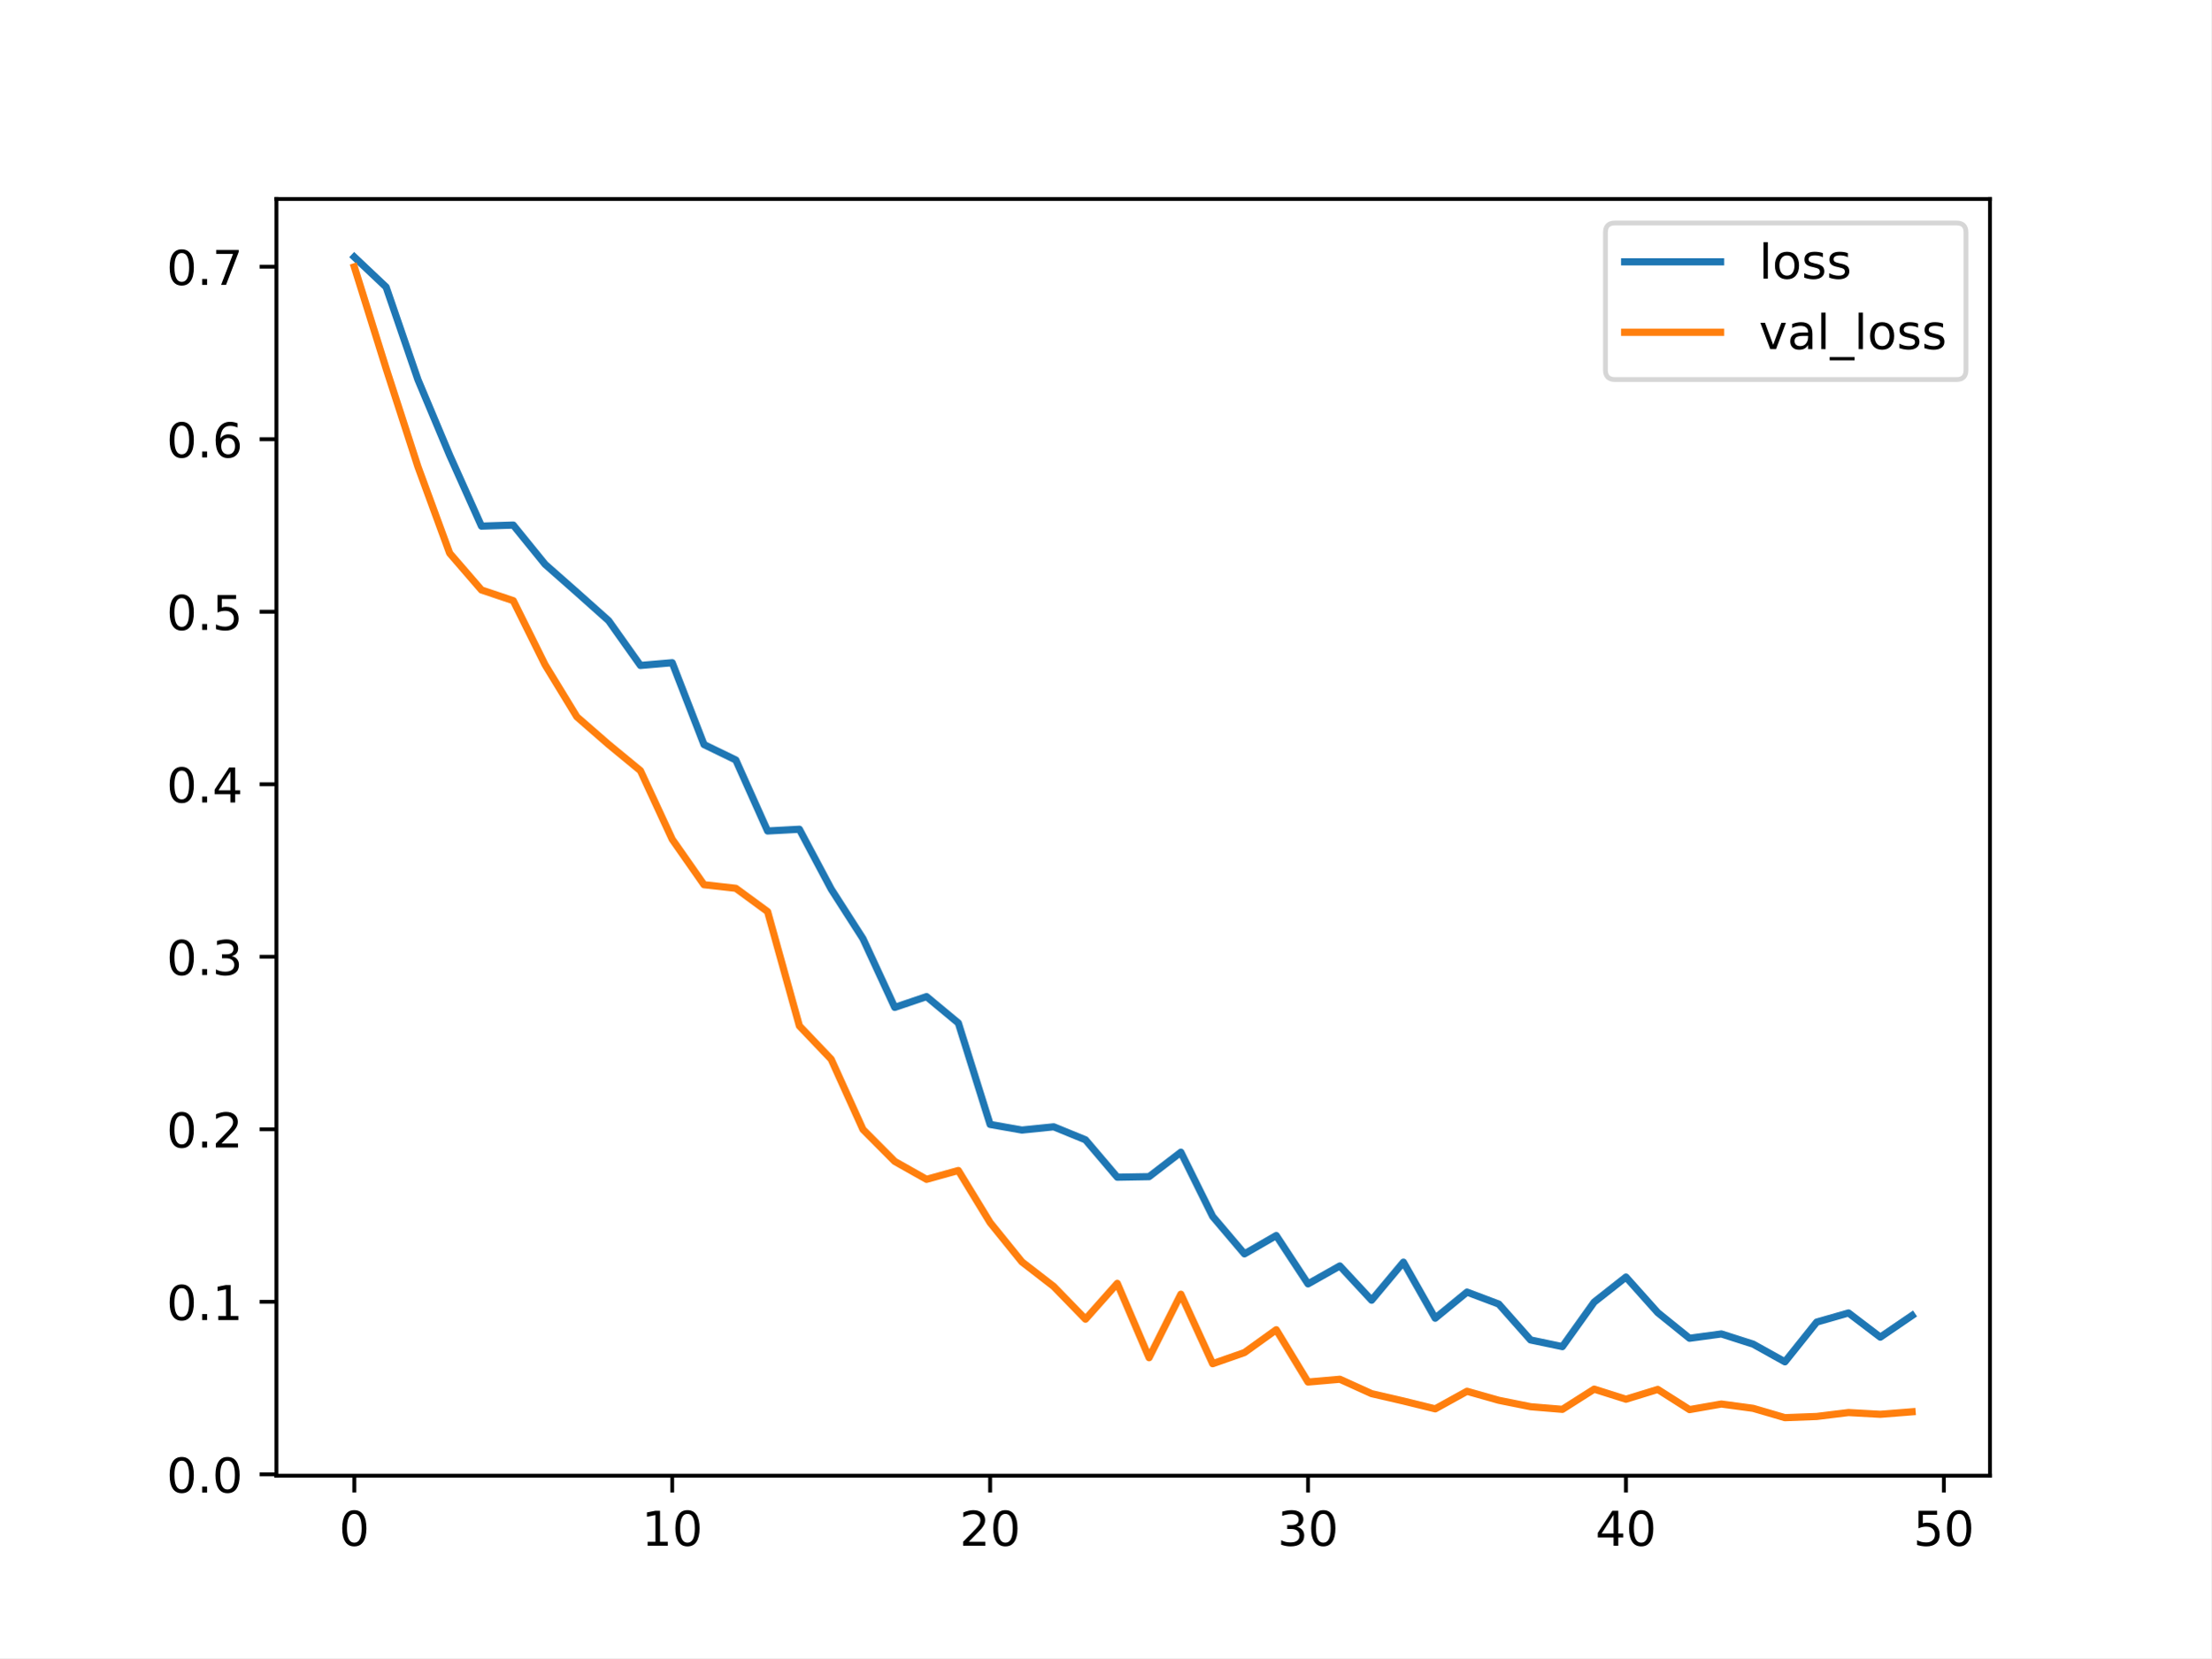
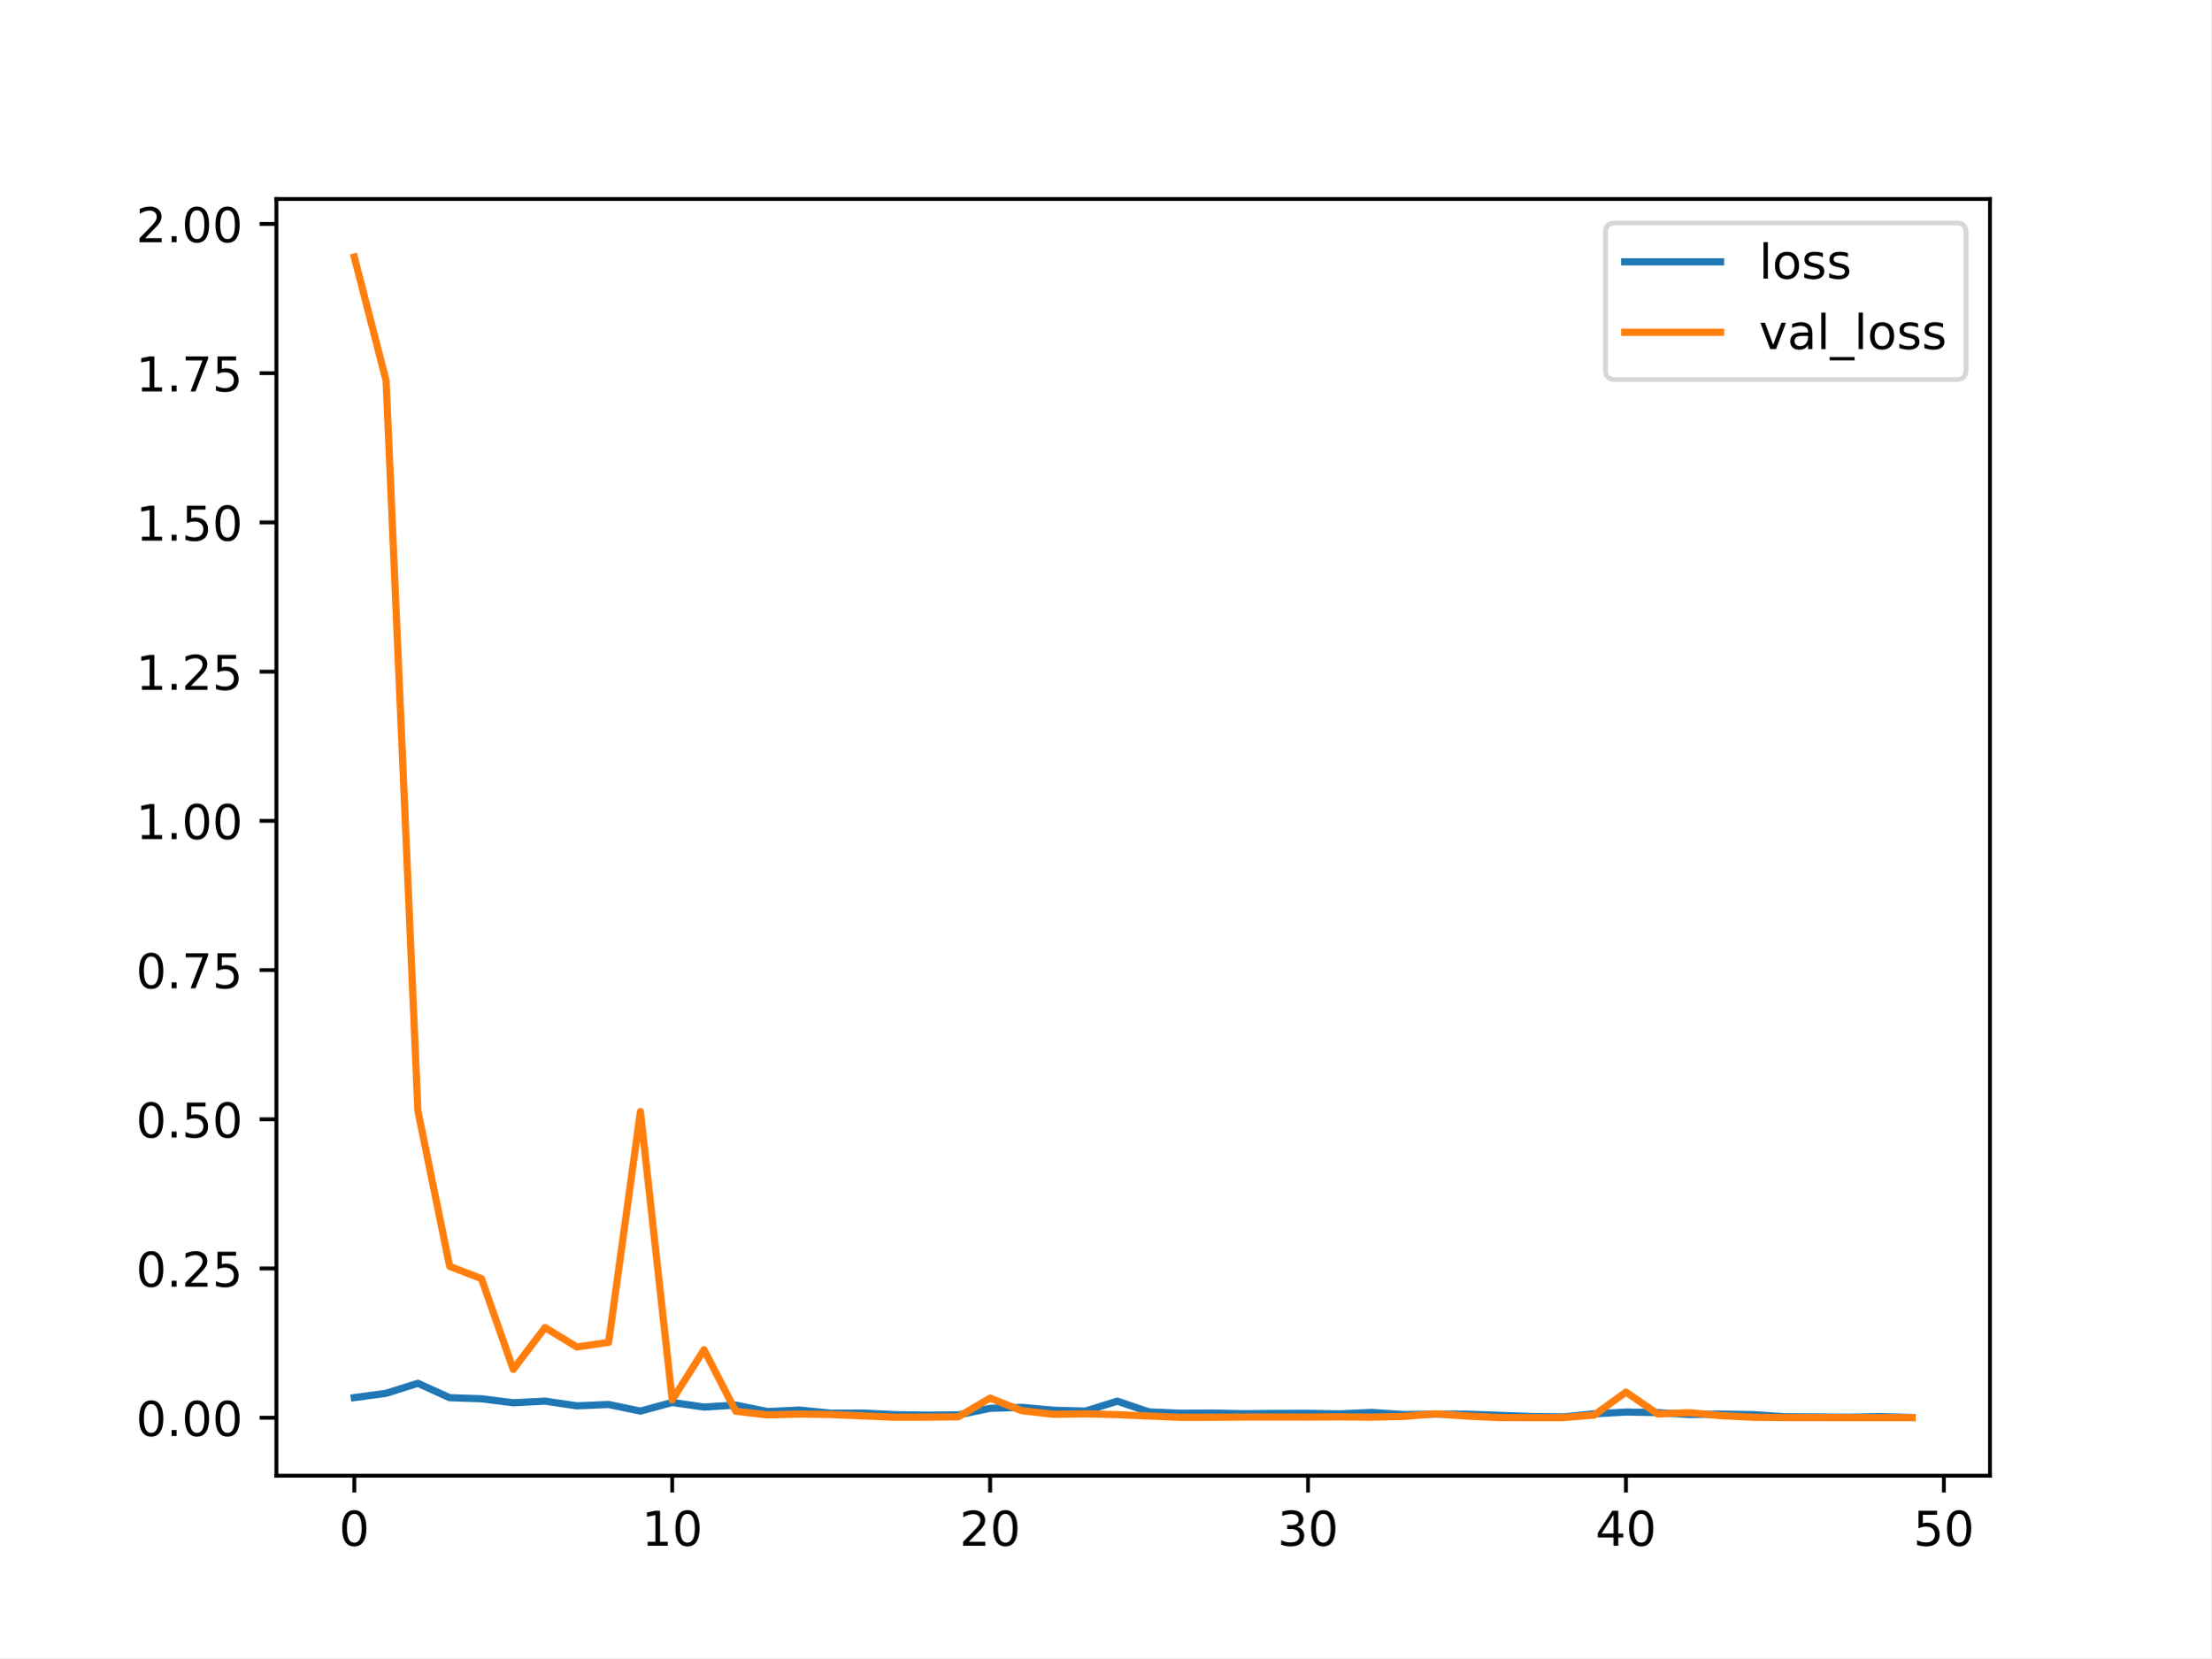
<svg xmlns="http://www.w3.org/2000/svg" xmlns:xlink="http://www.w3.org/1999/xlink" width="460.8pt" height="345.6pt" viewBox="0 0 460.8 345.6" version="1.1">
  <defs>
    <style type="text/css">*{stroke-linejoin: round; stroke-linecap: butt}</style>
  </defs>
  <g id="figure_1">
    <g id="patch_1">
      <path d="M 0 345.6  L 460.8 345.6  L 460.8 0  L 0 0  z " style="fill: #ffffff" />
    </g>
    <g id="axes_1">
      <g id="patch_2">
        <path d="M 57.6 307.584  L 414.72 307.584  L 414.72 41.472  L 57.6 41.472  z " style="fill: #ffffff" />
      </g>
      <g id="matplotlib.axis_1">
        <g id="xtick_1">
          <g id="line2d_1">
            <defs>
-               <path id="m1992b446ae" d="M 0 0  L 0 3.5  " style="stroke: #000000; stroke-width: 0.8" />
+               <path id="m2c65ad9f22" d="M 0 0  L 0 3.5  " style="stroke: #000000; stroke-width: 0.8" />
            </defs>
            <g>
-               <use xlink:href="#m1992b446ae" x="73.833" y="307.584" style="stroke: #000000; stroke-width: 0.8" />
+               <use xlink:href="#m2c65ad9f22" x="73.833" y="307.584" style="stroke: #000000; stroke-width: 0.8" />
            </g>
          </g>
          <g id="text_1">
            <g transform="translate(70.65148 322.1824) scale(0.1 -0.1)">
              <defs>
                <path id="DejaVuSans-30" d="M 2034 4250  Q 1547 4250 1301 3770  Q 1056 3291 1056 2328  Q 1056 1369 1301 889  Q 1547 409 2034 409  Q 2525 409 2770 889  Q 3016 1369 3016 2328  Q 3016 3291 2770 3770  Q 2525 4250 2034 4250  z M 2034 4750  Q 2819 4750 3233 4129  Q 3647 3509 3647 2328  Q 3647 1150 3233 529  Q 2819 -91 2034 -91  Q 1250 -91 836 529  Q 422 1150 422 2328  Q 422 3509 836 4129  Q 1250 4750 2034 4750  z " transform="scale(0.015625)" />
              </defs>
              <use xlink:href="#DejaVuSans-30" />
            </g>
          </g>
        </g>
        <g id="xtick_2">
          <g id="line2d_2">
            <g>
-               <use xlink:href="#m1992b446ae" x="140.089" y="307.584" style="stroke: #000000; stroke-width: 0.8" />
+               <use xlink:href="#m2c65ad9f22" x="140.089" y="307.584" style="stroke: #000000; stroke-width: 0.8" />
            </g>
          </g>
          <g id="text_2">
            <g transform="translate(133.7263 322.1824) scale(0.1 -0.1)">
              <defs>
                <path id="DejaVuSans-31" d="M 794 531  L 1825 531  L 1825 4091  L 703 3866  L 703 4441  L 1819 4666  L 2450 4666  L 2450 531  L 3481 531  L 3481 0  L 794 0  L 794 531  z " transform="scale(0.015625)" />
              </defs>
              <use xlink:href="#DejaVuSans-31" />
              <use xlink:href="#DejaVuSans-30" x="63.623" />
            </g>
          </g>
        </g>
        <g id="xtick_3">
          <g id="line2d_3">
            <g>
-               <use xlink:href="#m1992b446ae" x="206.345" y="307.584" style="stroke: #000000; stroke-width: 0.8" />
+               <use xlink:href="#m2c65ad9f22" x="206.345" y="307.584" style="stroke: #000000; stroke-width: 0.8" />
            </g>
          </g>
          <g id="text_3">
            <g transform="translate(199.9823 322.1824) scale(0.1 -0.1)">
              <defs>
                <path id="DejaVuSans-32" d="M 1228 531  L 3431 531  L 3431 0  L 469 0  L 469 531  Q 828 903 1448 1529  Q 2069 2156 2228 2338  Q 2531 2678 2651 2914  Q 2772 3150 2772 3378  Q 2772 3750 2511 3984  Q 2250 4219 1831 4219  Q 1534 4219 1204 4116  Q 875 4013 500 3803  L 500 4441  Q 881 4594 1212 4672  Q 1544 4750 1819 4750  Q 2544 4750 2975 4387  Q 3406 4025 3406 3419  Q 3406 3131 3298 2873  Q 3191 2616 2906 2266  Q 2828 2175 2409 1742  Q 1991 1309 1228 531  z " transform="scale(0.015625)" />
              </defs>
              <use xlink:href="#DejaVuSans-32" />
              <use xlink:href="#DejaVuSans-30" x="63.623" />
            </g>
          </g>
        </g>
        <g id="xtick_4">
          <g id="line2d_4">
            <g>
-               <use xlink:href="#m1992b446ae" x="272.601" y="307.584" style="stroke: #000000; stroke-width: 0.8" />
+               <use xlink:href="#m2c65ad9f22" x="272.601" y="307.584" style="stroke: #000000; stroke-width: 0.8" />
            </g>
          </g>
          <g id="text_4">
            <g transform="translate(266.2383 322.1824) scale(0.1 -0.1)">
              <defs>
                <path id="DejaVuSans-33" d="M 2597 2516  Q 3050 2419 3304 2112  Q 3559 1806 3559 1356  Q 3559 666 3084 287  Q 2609 -91 1734 -91  Q 1441 -91 1130 -33  Q 819 25 488 141  L 488 750  Q 750 597 1062 519  Q 1375 441 1716 441  Q 2309 441 2620 675  Q 2931 909 2931 1356  Q 2931 1769 2642 2001  Q 2353 2234 1838 2234  L 1294 2234  L 1294 2753  L 1863 2753  Q 2328 2753 2575 2939  Q 2822 3125 2822 3475  Q 2822 3834 2567 4026  Q 2313 4219 1838 4219  Q 1578 4219 1281 4162  Q 984 4106 628 3988  L 628 4550  Q 988 4650 1302 4700  Q 1616 4750 1894 4750  Q 2613 4750 3031 4423  Q 3450 4097 3450 3541  Q 3450 3153 3228 2886  Q 3006 2619 2597 2516  z " transform="scale(0.015625)" />
              </defs>
              <use xlink:href="#DejaVuSans-33" />
              <use xlink:href="#DejaVuSans-30" x="63.623" />
            </g>
          </g>
        </g>
        <g id="xtick_5">
          <g id="line2d_5">
            <g>
-               <use xlink:href="#m1992b446ae" x="338.857" y="307.584" style="stroke: #000000; stroke-width: 0.8" />
+               <use xlink:href="#m2c65ad9f22" x="338.857" y="307.584" style="stroke: #000000; stroke-width: 0.8" />
            </g>
          </g>
          <g id="text_5">
            <g transform="translate(332.4943 322.1824) scale(0.1 -0.1)">
              <defs>
                <path id="DejaVuSans-34" d="M 2419 4116  L 825 1625  L 2419 1625  L 2419 4116  z M 2253 4666  L 3047 4666  L 3047 1625  L 3713 1625  L 3713 1100  L 3047 1100  L 3047 0  L 2419 0  L 2419 1100  L 313 1100  L 313 1709  L 2253 4666  z " transform="scale(0.015625)" />
              </defs>
              <use xlink:href="#DejaVuSans-34" />
              <use xlink:href="#DejaVuSans-30" x="63.623" />
            </g>
          </g>
        </g>
        <g id="xtick_6">
          <g id="line2d_6">
            <g>
-               <use xlink:href="#m1992b446ae" x="405.113" y="307.584" style="stroke: #000000; stroke-width: 0.8" />
+               <use xlink:href="#m2c65ad9f22" x="405.113" y="307.584" style="stroke: #000000; stroke-width: 0.8" />
            </g>
          </g>
          <g id="text_6">
            <g transform="translate(398.7504 322.1824) scale(0.1 -0.1)">
              <defs>
                <path id="DejaVuSans-35" d="M 691 4666  L 3169 4666  L 3169 4134  L 1269 4134  L 1269 2991  Q 1406 3038 1543 3061  Q 1681 3084 1819 3084  Q 2600 3084 3056 2656  Q 3513 2228 3513 1497  Q 3513 744 3044 326  Q 2575 -91 1722 -91  Q 1428 -91 1123 -41  Q 819 9 494 109  L 494 744  Q 775 591 1075 516  Q 1375 441 1709 441  Q 2250 441 2565 725  Q 2881 1009 2881 1497  Q 2881 1984 2565 2268  Q 2250 2553 1709 2553  Q 1456 2553 1204 2497  Q 953 2441 691 2322  L 691 4666  z " transform="scale(0.015625)" />
              </defs>
              <use xlink:href="#DejaVuSans-35" />
              <use xlink:href="#DejaVuSans-30" x="63.623" />
            </g>
          </g>
        </g>
      </g>
      <g id="matplotlib.axis_2">
        <g id="ytick_1">
          <g id="line2d_7">
            <defs>
-               <path id="mb6806b7259" d="M 0 0  L -3.5 0  " style="stroke: #000000; stroke-width: 0.8" />
+               <path id="m1f3e3dee2b" d="M 0 0  L -3.5 0  " style="stroke: #000000; stroke-width: 0.8" />
            </defs>
            <g>
-               <use xlink:href="#mb6806b7259" x="57.6" y="307.3" style="stroke: #000000; stroke-width: 0.8" />
+               <use xlink:href="#m1f3e3dee2b" x="57.6" y="295.503" style="stroke: #000000; stroke-width: 0.8" />
            </g>
          </g>
          <g id="text_7">
-             <g transform="translate(34.69687 311.0993) scale(0.1 -0.1)">
+             <g transform="translate(28.33438 299.3019) scale(0.1 -0.1)">
              <defs>
                <path id="DejaVuSans-2e" d="M 684 794  L 1344 794  L 1344 0  L 684 0  L 684 794  z " transform="scale(0.015625)" />
              </defs>
              <use xlink:href="#DejaVuSans-30" />
              <use xlink:href="#DejaVuSans-2e" x="63.623" />
              <use xlink:href="#DejaVuSans-30" x="95.41" />
+               <use xlink:href="#DejaVuSans-30" x="159.033" />
            </g>
          </g>
        </g>
        <g id="ytick_2">
          <g id="line2d_8">
            <g>
-               <use xlink:href="#mb6806b7259" x="57.6" y="271.34" style="stroke: #000000; stroke-width: 0.8" />
+               <use xlink:href="#m1f3e3dee2b" x="57.6" y="264.399" style="stroke: #000000; stroke-width: 0.8" />
            </g>
          </g>
          <g id="text_8">
-             <g transform="translate(34.69687 275.1393) scale(0.1 -0.1)">
-               <use xlink:href="#DejaVuSans-30" />
-               <use xlink:href="#DejaVuSans-2e" x="63.623" />
-               <use xlink:href="#DejaVuSans-31" x="95.41" />
+             <g transform="translate(28.33438 268.1985) scale(0.1 -0.1)">
+               <use xlink:href="#DejaVuSans-30" />
+               <use xlink:href="#DejaVuSans-2e" x="63.623" />
+               <use xlink:href="#DejaVuSans-32" x="95.41" />
+               <use xlink:href="#DejaVuSans-35" x="159.033" />
            </g>
          </g>
        </g>
        <g id="ytick_3">
          <g id="line2d_9">
            <g>
-               <use xlink:href="#mb6806b7259" x="57.6" y="235.38" style="stroke: #000000; stroke-width: 0.8" />
+               <use xlink:href="#m1f3e3dee2b" x="57.6" y="233.296" style="stroke: #000000; stroke-width: 0.8" />
            </g>
          </g>
          <g id="text_9">
-             <g transform="translate(34.69687 239.1794) scale(0.1 -0.1)">
-               <use xlink:href="#DejaVuSans-30" />
-               <use xlink:href="#DejaVuSans-2e" x="63.623" />
-               <use xlink:href="#DejaVuSans-32" x="95.41" />
+             <g transform="translate(28.33438 237.0952) scale(0.1 -0.1)">
+               <use xlink:href="#DejaVuSans-30" />
+               <use xlink:href="#DejaVuSans-2e" x="63.623" />
+               <use xlink:href="#DejaVuSans-35" x="95.41" />
+               <use xlink:href="#DejaVuSans-30" x="159.033" />
            </g>
          </g>
        </g>
        <g id="ytick_4">
          <g id="line2d_10">
            <g>
-               <use xlink:href="#mb6806b7259" x="57.6" y="199.42" style="stroke: #000000; stroke-width: 0.8" />
+               <use xlink:href="#m1f3e3dee2b" x="57.6" y="202.193" style="stroke: #000000; stroke-width: 0.8" />
            </g>
          </g>
          <g id="text_10">
-             <g transform="translate(34.69687 203.2194) scale(0.1 -0.1)">
-               <use xlink:href="#DejaVuSans-30" />
-               <use xlink:href="#DejaVuSans-2e" x="63.623" />
-               <use xlink:href="#DejaVuSans-33" x="95.41" />
+             <g transform="translate(28.33438 205.9918) scale(0.1 -0.1)">
+               <defs>
+                 <path id="DejaVuSans-37" d="M 525 4666  L 3525 4666  L 3525 4397  L 1831 0  L 1172 0  L 2766 4134  L 525 4134  L 525 4666  z " transform="scale(0.015625)" />
+               </defs>
+               <use xlink:href="#DejaVuSans-30" />
+               <use xlink:href="#DejaVuSans-2e" x="63.623" />
+               <use xlink:href="#DejaVuSans-37" x="95.41" />
+               <use xlink:href="#DejaVuSans-35" x="159.033" />
            </g>
          </g>
        </g>
        <g id="ytick_5">
          <g id="line2d_11">
            <g>
-               <use xlink:href="#mb6806b7259" x="57.6" y="163.46" style="stroke: #000000; stroke-width: 0.8" />
+               <use xlink:href="#m1f3e3dee2b" x="57.6" y="171.089" style="stroke: #000000; stroke-width: 0.8" />
            </g>
          </g>
          <g id="text_11">
-             <g transform="translate(34.69687 167.2595) scale(0.1 -0.1)">
-               <use xlink:href="#DejaVuSans-30" />
-               <use xlink:href="#DejaVuSans-2e" x="63.623" />
-               <use xlink:href="#DejaVuSans-34" x="95.41" />
+             <g transform="translate(28.33438 174.8884) scale(0.1 -0.1)">
+               <use xlink:href="#DejaVuSans-31" />
+               <use xlink:href="#DejaVuSans-2e" x="63.623" />
+               <use xlink:href="#DejaVuSans-30" x="95.41" />
+               <use xlink:href="#DejaVuSans-30" x="159.033" />
            </g>
          </g>
        </g>
        <g id="ytick_6">
          <g id="line2d_12">
            <g>
-               <use xlink:href="#mb6806b7259" x="57.6" y="127.5" style="stroke: #000000; stroke-width: 0.8" />
+               <use xlink:href="#m1f3e3dee2b" x="57.6" y="139.986" style="stroke: #000000; stroke-width: 0.8" />
            </g>
          </g>
          <g id="text_12">
-             <g transform="translate(34.69687 131.2995) scale(0.1 -0.1)">
-               <use xlink:href="#DejaVuSans-30" />
-               <use xlink:href="#DejaVuSans-2e" x="63.623" />
-               <use xlink:href="#DejaVuSans-35" x="95.41" />
+             <g transform="translate(28.33438 143.785) scale(0.1 -0.1)">
+               <use xlink:href="#DejaVuSans-31" />
+               <use xlink:href="#DejaVuSans-2e" x="63.623" />
+               <use xlink:href="#DejaVuSans-32" x="95.41" />
+               <use xlink:href="#DejaVuSans-35" x="159.033" />
            </g>
          </g>
        </g>
        <g id="ytick_7">
          <g id="line2d_13">
            <g>
-               <use xlink:href="#mb6806b7259" x="57.6" y="91.54" style="stroke: #000000; stroke-width: 0.8" />
+               <use xlink:href="#m1f3e3dee2b" x="57.6" y="108.882" style="stroke: #000000; stroke-width: 0.8" />
            </g>
          </g>
          <g id="text_13">
-             <g transform="translate(34.69687 95.3396) scale(0.1 -0.1)">
-               <defs>
-                 <path id="DejaVuSans-36" d="M 2113 2584  Q 1688 2584 1439 2293  Q 1191 2003 1191 1497  Q 1191 994 1439 701  Q 1688 409 2113 409  Q 2538 409 2786 701  Q 3034 994 3034 1497  Q 3034 2003 2786 2293  Q 2538 2584 2113 2584  z M 3366 4563  L 3366 3988  Q 3128 4100 2886 4159  Q 2644 4219 2406 4219  Q 1781 4219 1451 3797  Q 1122 3375 1075 2522  Q 1259 2794 1537 2939  Q 1816 3084 2150 3084  Q 2853 3084 3261 2657  Q 3669 2231 3669 1497  Q 3669 778 3244 343  Q 2819 -91 2113 -91  Q 1303 -91 875 529  Q 447 1150 447 2328  Q 447 3434 972 4092  Q 1497 4750 2381 4750  Q 2619 4750 2861 4703  Q 3103 4656 3366 4563  z " transform="scale(0.015625)" />
-               </defs>
-               <use xlink:href="#DejaVuSans-30" />
-               <use xlink:href="#DejaVuSans-2e" x="63.623" />
-               <use xlink:href="#DejaVuSans-36" x="95.41" />
+             <g transform="translate(28.33438 112.6817) scale(0.1 -0.1)">
+               <use xlink:href="#DejaVuSans-31" />
+               <use xlink:href="#DejaVuSans-2e" x="63.623" />
+               <use xlink:href="#DejaVuSans-35" x="95.41" />
+               <use xlink:href="#DejaVuSans-30" x="159.033" />
            </g>
          </g>
        </g>
        <g id="ytick_8">
          <g id="line2d_14">
            <g>
-               <use xlink:href="#mb6806b7259" x="57.6" y="55.58" style="stroke: #000000; stroke-width: 0.8" />
+               <use xlink:href="#m1f3e3dee2b" x="57.6" y="77.779" style="stroke: #000000; stroke-width: 0.8" />
            </g>
          </g>
          <g id="text_14">
-             <g transform="translate(34.69687 59.37965) scale(0.1 -0.1)">
-               <defs>
-                 <path id="DejaVuSans-37" d="M 525 4666  L 3525 4666  L 3525 4397  L 1831 0  L 1172 0  L 2766 4134  L 525 4134  L 525 4666  z " transform="scale(0.015625)" />
-               </defs>
-               <use xlink:href="#DejaVuSans-30" />
+             <g transform="translate(28.33438 81.57829) scale(0.1 -0.1)">
+               <use xlink:href="#DejaVuSans-31" />
              <use xlink:href="#DejaVuSans-2e" x="63.623" />
              <use xlink:href="#DejaVuSans-37" x="95.41" />
-             </g>
-           </g>
-         </g>
-       </g>
-       <g id="line2d_15">
-         <path d="M 73.833 53.568  L 80.458 59.825  L 87.084 79.112  L 93.71 94.891  L 100.335 109.657  L 106.961 109.443  L 113.586 117.606  L 120.212 123.45  L 126.838 129.363  L 133.463 138.696  L 140.089 138.131  L 146.714 155.192  L 153.34 158.402  L 159.966 173.202  L 166.591 172.843  L 173.217 185.304  L 179.842 195.643  L 186.468 209.973  L 193.094 207.727  L 199.719 213.227  L 206.345 234.37  L 212.97 235.541  L 219.596 234.864  L 226.222 237.578  L 232.847 245.367  L 239.473 245.253  L 246.098 240.161  L 252.724 253.541  L 259.35 261.347  L 265.975 257.528  L 272.601 267.605  L 279.226 263.865  L 285.852 271.007  L 292.478 263.077  L 299.103 274.759  L 305.729 269.316  L 312.354 271.813  L 318.98 279.291  L 325.606 280.681  L 332.231 271.4  L 338.857 266.181  L 345.482 273.591  L 352.108 278.941  L 358.734 278.038  L 365.359 280.161  L 371.985 283.85  L 378.61 275.567  L 385.236 273.665  L 391.862 278.71  L 398.487 274.191  " clip-path="url(#p912970feca)" style="fill: none; stroke: #1f77b4; stroke-width: 1.5; stroke-linecap: square" />
+               <use xlink:href="#DejaVuSans-35" x="159.033" />
+             </g>
+           </g>
+         </g>
+         <g id="ytick_9">
+           <g id="line2d_15">
+             <g>
+               <use xlink:href="#m1f3e3dee2b" x="57.6" y="46.676" style="stroke: #000000; stroke-width: 0.8" />
+             </g>
+           </g>
+           <g id="text_15">
+             <g transform="translate(28.33438 50.47492) scale(0.1 -0.1)">
+               <use xlink:href="#DejaVuSans-32" />
+               <use xlink:href="#DejaVuSans-2e" x="63.623" />
+               <use xlink:href="#DejaVuSans-30" x="95.41" />
+               <use xlink:href="#DejaVuSans-30" x="159.033" />
+             </g>
+           </g>
+         </g>
      </g>
      <g id="line2d_16">
-         <path d="M 73.833 55.615  L 80.458 76.789  L 87.084 97.248  L 93.71 115.301  L 100.335 122.965  L 106.961 125.192  L 113.586 138.548  L 120.212 149.399  L 126.838 155.173  L 133.463 160.627  L 140.089 174.936  L 146.714 184.408  L 153.34 185.148  L 159.966 190.004  L 166.591 213.828  L 173.217 220.777  L 179.842 235.414  L 186.468 242.077  L 193.094 245.811  L 199.719 243.97  L 206.345 254.829  L 212.97 263.017  L 219.596 268.144  L 226.222 274.963  L 232.847 267.497  L 239.473 282.99  L 246.098 269.758  L 252.724 284.242  L 259.35 281.919  L 265.975 277.159  L 272.601 288.065  L 279.226 287.481  L 285.852 290.483  L 292.478 292.019  L 299.103 293.652  L 305.729 289.987  L 312.354 291.867  L 318.98 293.205  L 325.606 293.755  L 332.231 289.542  L 338.857 291.644  L 345.482 289.602  L 352.108 293.809  L 358.734 292.646  L 365.359 293.545  L 371.985 295.488  L 378.61 295.236  L 385.236 294.421  L 391.862 294.79  L 398.487 294.263  " clip-path="url(#p912970feca)" style="fill: none; stroke: #ff7f0e; stroke-width: 1.5; stroke-linecap: square" />
+         <path d="M 73.833 291.308  L 80.458 290.41  L 87.084 288.324  L 93.71 291.329  L 100.335 291.548  L 106.961 292.381  L 113.586 292.043  L 120.212 293.024  L 126.838 292.743  L 133.463 294.121  L 140.089 292.32  L 146.714 293.279  L 153.34 292.871  L 159.966 294.217  L 166.591 293.9  L 173.217 294.564  L 179.842 294.527  L 186.468 294.866  L 193.094 294.965  L 199.719 294.916  L 206.345 293.541  L 212.97 293.343  L 219.596 293.94  L 226.222 294.116  L 232.847 292.049  L 239.473 294.29  L 246.098 294.574  L 252.724 294.531  L 259.35 294.673  L 265.975 294.602  L 272.601 294.596  L 279.226 294.702  L 285.852 294.397  L 292.478 294.851  L 299.103 294.757  L 305.729 294.77  L 312.354 294.996  L 318.98 295.255  L 325.606 295.355  L 332.231 294.693  L 338.857 294.317  L 345.482 294.438  L 352.108 294.838  L 358.734 294.75  L 365.359 294.857  L 371.985 295.303  L 378.61 295.348  L 385.236 295.401  L 391.862 295.287  L 398.487 295.449  " clip-path="url(#p115c238565)" style="fill: none; stroke: #1f77b4; stroke-width: 1.5; stroke-linecap: square" />
+       </g>
+       <g id="line2d_17">
+         <path d="M 73.833 53.568  L 80.458 79.334  L 87.084 231.515  L 93.71 263.953  L 100.335 266.508  L 106.961 285.415  L 113.586 276.706  L 120.212 280.759  L 126.838 279.783  L 133.463 231.689  L 140.089 291.793  L 146.714 281.326  L 153.34 294.156  L 159.966 294.916  L 166.591 294.742  L 173.217 294.835  L 179.842 295.129  L 186.468 295.394  L 193.094 295.382  L 199.719 295.307  L 206.345 291.41  L 212.97 294.048  L 219.596 294.794  L 226.222 294.692  L 232.847 294.857  L 239.473 295.156  L 246.098 295.415  L 252.724 295.407  L 259.35 295.358  L 265.975 295.349  L 272.601 295.361  L 279.226 295.317  L 285.852 295.379  L 292.478 295.234  L 299.103 294.689  L 305.729 295.16  L 312.354 295.463  L 318.98 295.488  L 325.606 295.485  L 332.231 294.951  L 338.857 290.156  L 345.482 294.719  L 352.108 294.445  L 358.734 295.081  L 365.359 295.396  L 371.985 295.47  L 378.61 295.481  L 385.236 295.485  L 391.862 295.486  L 398.487 295.485  " clip-path="url(#p115c238565)" style="fill: none; stroke: #ff7f0e; stroke-width: 1.5; stroke-linecap: square" />
      </g>
      <g id="patch_3">
        <path d="M 57.6 307.584  L 57.6 41.472  " style="fill: none; stroke: #000000; stroke-width: 0.8; stroke-linejoin: miter; stroke-linecap: square" />
      </g>
      <g id="patch_4">
        <path d="M 414.72 307.584  L 414.72 41.472  " style="fill: none; stroke: #000000; stroke-width: 0.8; stroke-linejoin: miter; stroke-linecap: square" />
      </g>
      <g id="patch_5">
        <path d="M 57.6 307.584  L 414.72 307.584  " style="fill: none; stroke: #000000; stroke-width: 0.8; stroke-linejoin: miter; stroke-linecap: square" />
      </g>
      <g id="patch_6">
        <path d="M 57.6 41.472  L 414.72 41.472  " style="fill: none; stroke: #000000; stroke-width: 0.8; stroke-linejoin: miter; stroke-linecap: square" />
      </g>
      <g id="legend_1">
        <g id="patch_7">
          <path d="M 336.579 79.106  L 407.72 79.106  Q 409.72 79.106 409.72 77.106  L 409.72 48.472  Q 409.72 46.472 407.72 46.472  L 336.579 46.472  Q 334.579 46.472 334.579 48.472  L 334.579 77.106  Q 334.579 79.106 336.579 79.106  z " style="fill: #ffffff; opacity: 0.8; stroke: #cccccc; stroke-linejoin: miter" />
        </g>
-         <g id="line2d_17">
+         <g id="line2d_18">
          <path d="M 338.579 54.57  L 348.579 54.57  L 358.579 54.57  " style="fill: none; stroke: #1f77b4; stroke-width: 1.5; stroke-linecap: square" />
        </g>
-         <g id="text_15">
+         <g id="text_16">
          <g transform="translate(366.5794 58.07044) scale(0.1 -0.1)">
            <defs>
              <path id="DejaVuSans-6c" d="M 603 4863  L 1178 4863  L 1178 0  L 603 0  L 603 4863  z " transform="scale(0.015625)" />
              <path id="DejaVuSans-6f" d="M 1959 3097  Q 1497 3097 1228 2736  Q 959 2375 959 1747  Q 959 1119 1226 758  Q 1494 397 1959 397  Q 2419 397 2687 759  Q 2956 1122 2956 1747  Q 2956 2369 2687 2733  Q 2419 3097 1959 3097  z M 1959 3584  Q 2709 3584 3137 3096  Q 3566 2609 3566 1747  Q 3566 888 3137 398  Q 2709 -91 1959 -91  Q 1206 -91 779 398  Q 353 888 353 1747  Q 353 2609 779 3096  Q 1206 3584 1959 3584  z " transform="scale(0.015625)" />
              <path id="DejaVuSans-73" d="M 2834 3397  L 2834 2853  Q 2591 2978 2328 3040  Q 2066 3103 1784 3103  Q 1356 3103 1142 2972  Q 928 2841 928 2578  Q 928 2378 1081 2264  Q 1234 2150 1697 2047  L 1894 2003  Q 2506 1872 2764 1633  Q 3022 1394 3022 966  Q 3022 478 2636 193  Q 2250 -91 1575 -91  Q 1294 -91 989 -36  Q 684 19 347 128  L 347 722  Q 666 556 975 473  Q 1284 391 1588 391  Q 1994 391 2212 530  Q 2431 669 2431 922  Q 2431 1156 2273 1281  Q 2116 1406 1581 1522  L 1381 1569  Q 847 1681 609 1914  Q 372 2147 372 2553  Q 372 3047 722 3315  Q 1072 3584 1716 3584  Q 2034 3584 2315 3537  Q 2597 3491 2834 3397  z " transform="scale(0.015625)" />
            </defs>
            <use xlink:href="#DejaVuSans-6c" />
            <use xlink:href="#DejaVuSans-6f" x="27.783" />
            <use xlink:href="#DejaVuSans-73" x="88.965" />
            <use xlink:href="#DejaVuSans-73" x="141.064" />
          </g>
        </g>
-         <g id="line2d_18">
+         <g id="line2d_19">
          <path d="M 338.579 69.249  L 348.579 69.249  L 358.579 69.249  " style="fill: none; stroke: #ff7f0e; stroke-width: 1.5; stroke-linecap: square" />
        </g>
-         <g id="text_16">
+         <g id="text_17">
          <g transform="translate(366.5794 72.74856) scale(0.1 -0.1)">
            <defs>
              <path id="DejaVuSans-76" d="M 191 3500  L 800 3500  L 1894 563  L 2988 3500  L 3597 3500  L 2284 0  L 1503 0  L 191 3500  z " transform="scale(0.015625)" />
              <path id="DejaVuSans-61" d="M 2194 1759  Q 1497 1759 1228 1600  Q 959 1441 959 1056  Q 959 750 1161 570  Q 1363 391 1709 391  Q 2188 391 2477 730  Q 2766 1069 2766 1631  L 2766 1759  L 2194 1759  z M 3341 1997  L 3341 0  L 2766 0  L 2766 531  Q 2569 213 2275 61  Q 1981 -91 1556 -91  Q 1019 -91 701 211  Q 384 513 384 1019  Q 384 1609 779 1909  Q 1175 2209 1959 2209  L 2766 2209  L 2766 2266  Q 2766 2663 2505 2880  Q 2244 3097 1772 3097  Q 1472 3097 1187 3025  Q 903 2953 641 2809  L 641 3341  Q 956 3463 1253 3523  Q 1550 3584 1831 3584  Q 2591 3584 2966 3190  Q 3341 2797 3341 1997  z " transform="scale(0.015625)" />
              <path id="DejaVuSans-5f" d="M 3263 -1063  L 3263 -1509  L -63 -1509  L -63 -1063  L 3263 -1063  z " transform="scale(0.015625)" />
            </defs>
            <use xlink:href="#DejaVuSans-76" />
            <use xlink:href="#DejaVuSans-61" x="59.18" />
            <use xlink:href="#DejaVuSans-6c" x="120.459" />
            <use xlink:href="#DejaVuSans-5f" x="148.242" />
            <use xlink:href="#DejaVuSans-6c" x="198.242" />
            <use xlink:href="#DejaVuSans-6f" x="226.025" />
            <use xlink:href="#DejaVuSans-73" x="287.207" />
            <use xlink:href="#DejaVuSans-73" x="339.307" />
          </g>
        </g>
      </g>
    </g>
  </g>
  <defs>
-     <clipPath id="p912970feca">
+     <clipPath id="p115c238565">
      <rect x="57.6" y="41.472" width="357.12" height="266.112" />
    </clipPath>
  </defs>
</svg>
